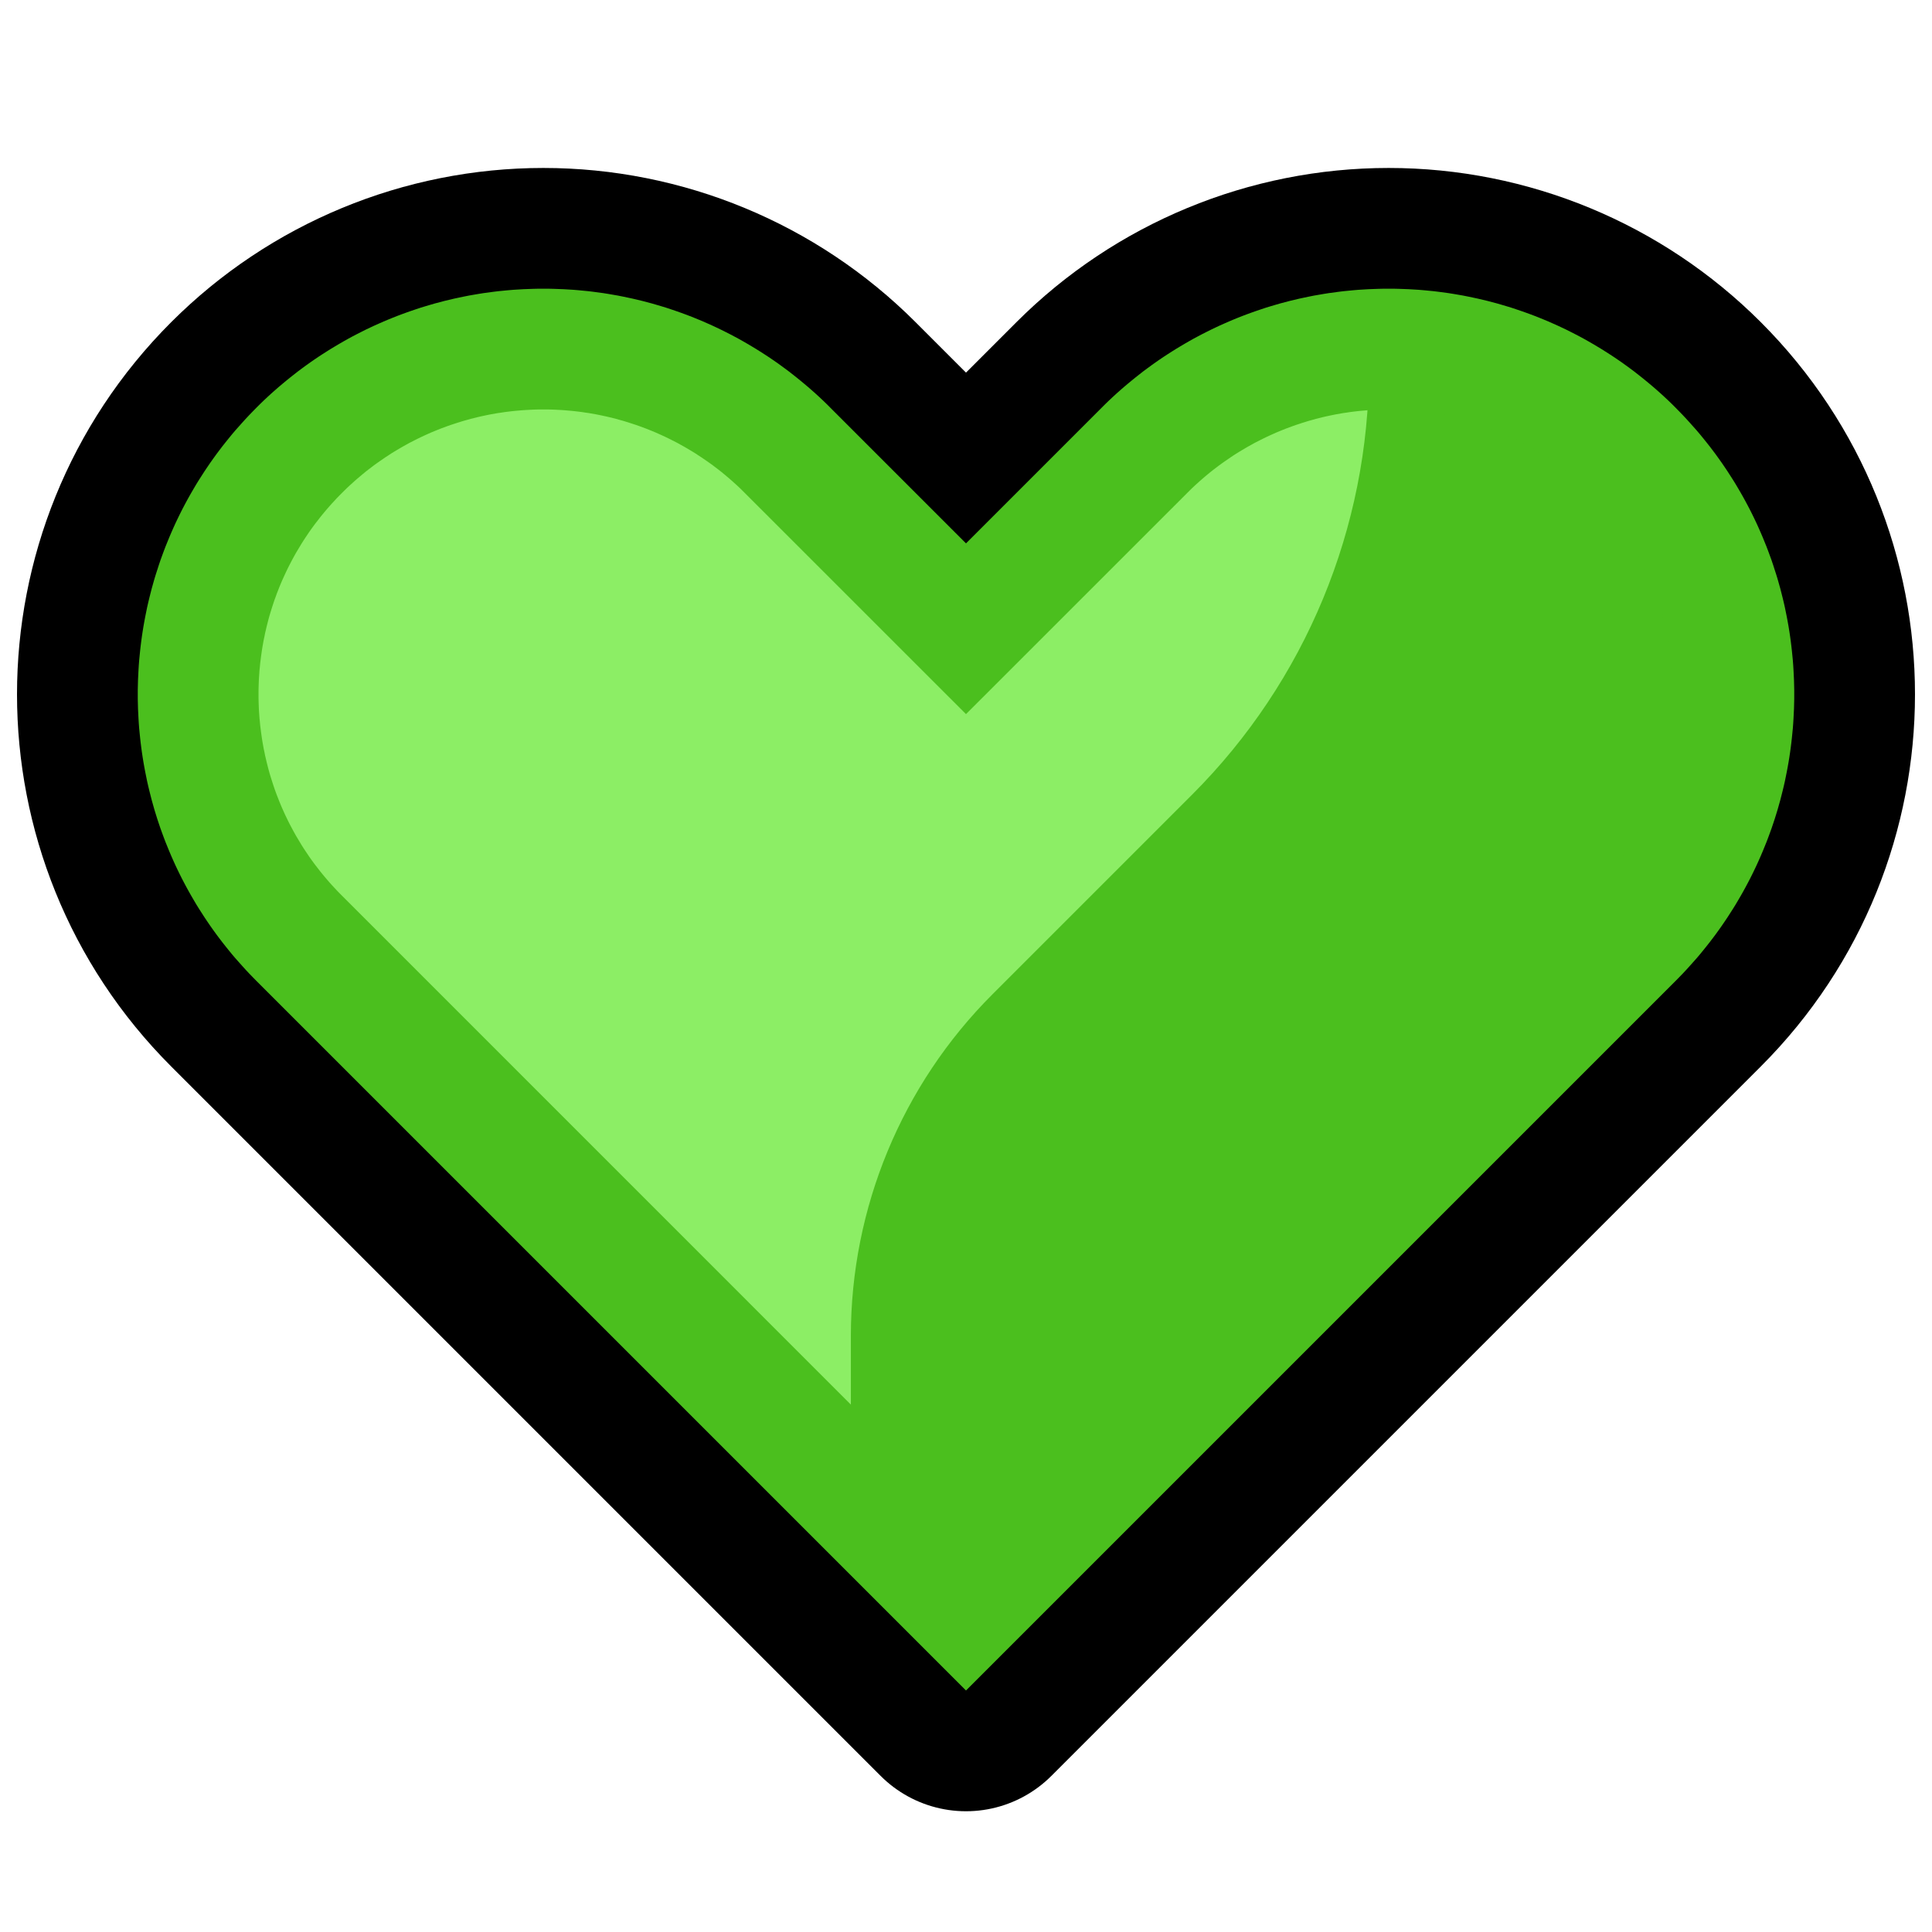
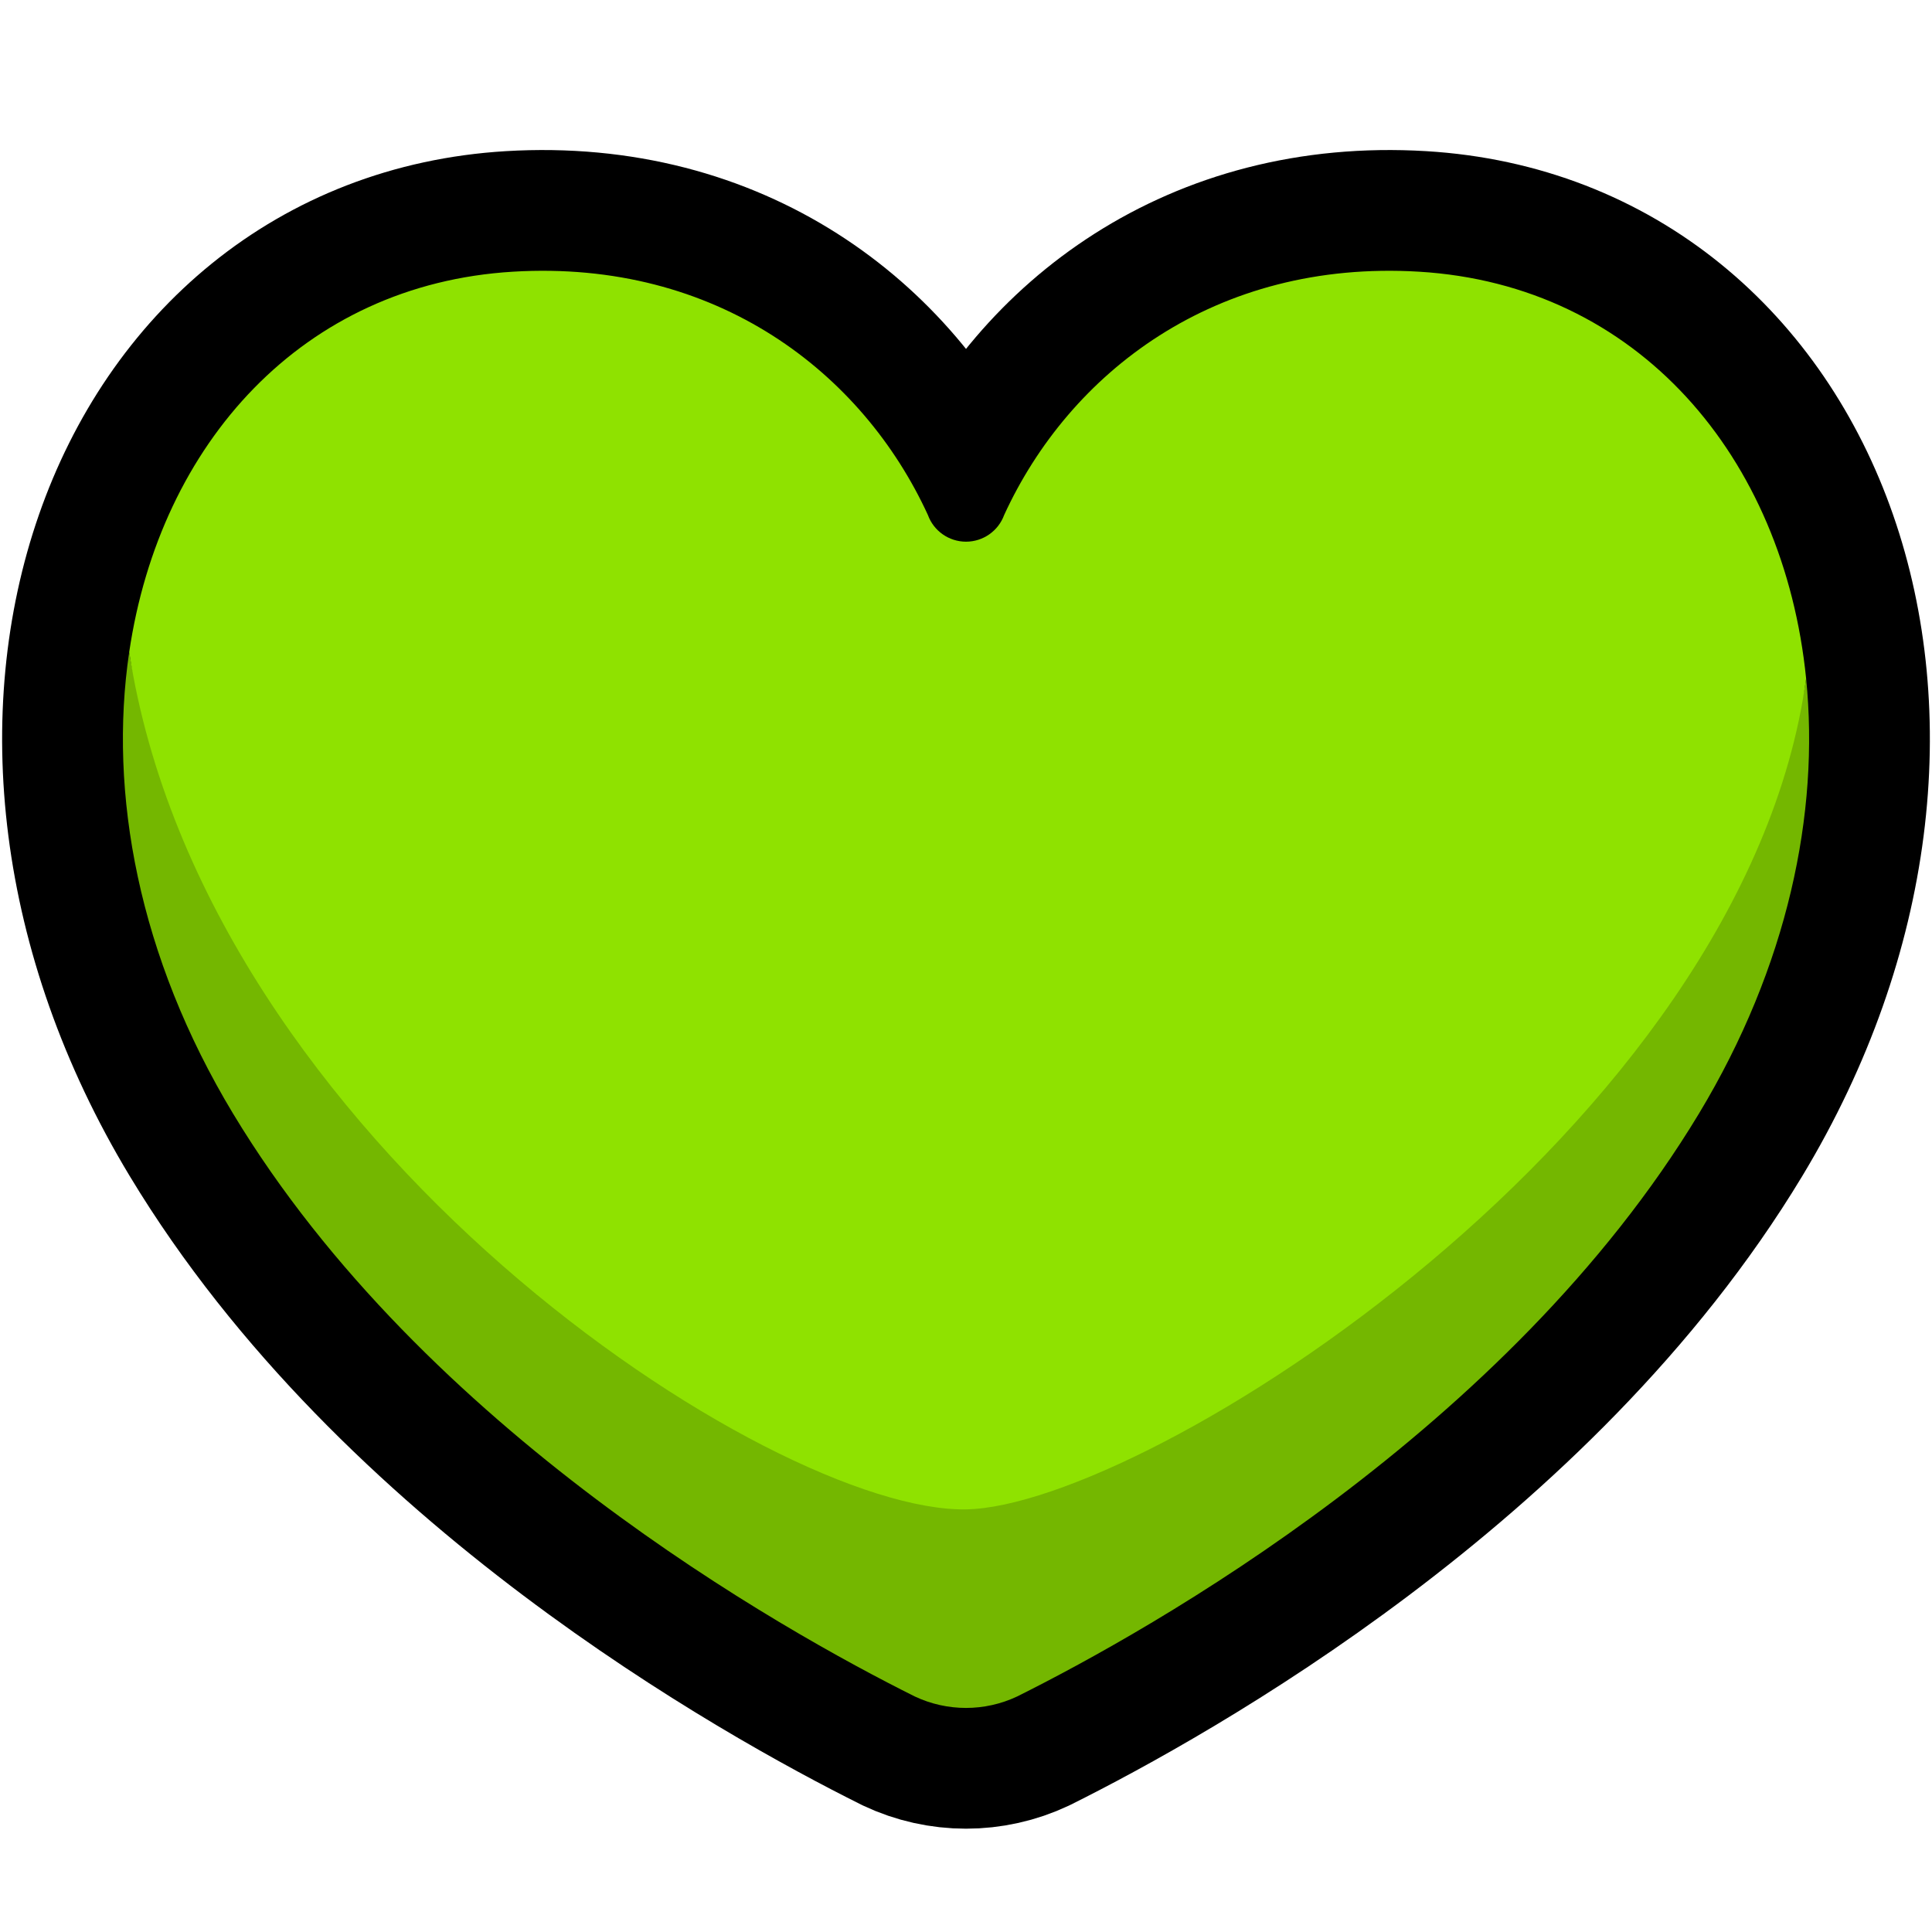
- <svg xmlns="http://www.w3.org/2000/svg" clip-rule="evenodd" fill-rule="evenodd" stroke-linecap="round" stroke-linejoin="round" stroke-miterlimit="1.5" viewBox="0 0 32 32">
-   <path d="m0 0h32v32h-32z" fill="none" />
-   <path d="m16 28s-6.877-6.877-11.751-11.751c-2.623-2.623-2.623-6.875 0-9.498l2e-3 -2e-3c1.26-1.26 2.968-1.967 4.749-1.967s3.489 0.707 4.749 1.967l2.251 2.251s1.004-1.004 2.251-2.251c1.26-1.26 2.968-1.967 4.749-1.967s3.489 0.707 4.749 1.967l2e-3 2e-3c2.623 2.623 2.623 6.875 0 9.498l-11.751 11.751z" fill="none" stroke="#000" stroke-width="4" />
-   <path d="m16 27.396s-6.557-6.557-11.205-11.205c-2.501-2.501-2.501-6.556 0-9.057l2e-3 -2e-3c1.201-1.201 2.83-1.876 4.528-1.876 1.699 0 3.327 0.675 4.528 1.876 1.19 1.189 2.147 2.147 2.147 2.147s0.957-0.958 2.147-2.147c1.201-1.201 2.829-1.876 4.528-1.876 1.698 0 3.327 0.675 4.528 1.876l2e-3 2e-3c2.501 2.501 2.501 6.556 0 9.057l-11.205 11.205z" fill="#4bbf1e" />
-   <path d="m22.675 5.256v0.834c0 2.652-1.054 5.196-2.929 7.071-1.08 1.08-2.288 2.289-3.31 3.31-1.5 1.5-2.343 3.535-2.343 5.657v3.361l-9.298-9.298c-2.501-2.501-2.501-6.556 0-9.057l2e-3 -2e-3c1.201-1.201 2.83-1.876 4.528-1.876 1.699 0 3.327 0.675 4.528 1.876 1.19 1.189 2.147 2.147 2.147 2.147s0.957-0.958 2.147-2.147c1.201-1.201 2.829-1.876 4.528-1.876z" fill="#8cee65" />
-   <path d="m9.083 4.782.084.002.083.003.083.003.083.005.083.005.082.007.083.008.082.008.082.01.082.011.082.011.081.013.081.014.082.014.08.016.081.017.08.017.08.019.08.019.08.021.079.021.079.023.078.023.079.024.078.026.077.026.077.027.077.028.077.029.076.03.076.031.076.032.075.033.074.033.075.035.073.035.074.037.073.037.072.038.073.039.071.04.071.041.071.042.07.042.07.044.069.044.069.045.068.046.068.047.067.048.067.049.066.049.065.051.065.051.064.052.064.053.063.053.063.055.062.055.061.056.061.057.06.058.059.059 2.251 2.251 2.251-2.251.059-.059.06-.058.061-.057.061-.056.062-.055.063-.055.063-.053.064-.053.064-.052.065-.051.065-.051.066-.049.067-.049.067-.048.068-.047.068-.046.069-.045.069-.044.07-.044.07-.042.071-.042.071-.041.071-.04.073-.039.072-.038.073-.037.074-.037.073-.035.075-.035.074-.033.075-.033.076-.032.076-.031.076-.03.077-.029.077-.028.077-.027.077-.026.078-.026.079-.024.078-.023.079-.023.079-.021.08-.021.08-.019.08-.019.08-.017.081-.017.08-.016.082-.014.081-.014.081-.013.082-.011.082-.011.082-.01.082-.008.083-.008.082-.007.083-.005.083-.005.083-.003.083-.003.084-.002h.083.083l.084.002.083.003.083.003.083.005.083.005.082.007.083.008.082.008.082.01.082.011.082.011.081.013.082.014.081.014.08.016.081.017.08.017.08.019.08.019.08.021.079.021.079.023.078.023.079.024.078.026.077.026.077.027.077.028.077.029.076.03.076.031.076.032.075.033.074.033.075.035.074.035.073.037.073.037.073.038.072.039.071.04.071.041.071.042.07.042.07.044.069.044.069.045.068.046.068.047.067.048.067.049.066.049.065.051.065.051.064.052.064.053.063.053.063.055.062.055.061.056.061.057.06.058.061.061.061.062.06.062.059.063.058.064.057.064.057.064.055.065.054.066.053.066.053.067.051.067.051.068.049.068.049.069.047.069.047.07.045.07.045.07.044.071.042.071.042.072.041.072.04.073.039.073.038.073.037.074.036.074.035.074.034.075.033.075.032.075.031.076.031.076.029.076.028.076.028.077.026.077.025.078.025.077.024.078.022.078.022.078.02.078.02.079.019.079.018.079.016.079.016.079.015.08.014.079.013.08.012.08.011.08.01.08.009.08.008.08.008.081.006.08.005.08.004.081.004.08.002.081.002.08v.081.081l-.002.08-.002.081-.004.08-.004.081-.005.08-.006.08-.008.081-.008.08-.009.08-.01.08-.011.08-.012.08-.013.08-.014.079-.015.08-.016.079-.016.079-.018.079-.019.079-.02.079-.02.078-.022.078-.022.078-.024.078-.024.077-.026.078-.026.077-.028.077-.028.076-.029.076-.031.076-.031.076-.032.075-.033.075-.034.075-.035.074-.036.074-.037.074-.038.073-.039.073-.04.073-.041.072-.042.072-.042.071-.044.071-.045.07-.045.07-.047.07-.047.069-.049.069-.049.068-.051.068-.051.067-.053.067-.053.066-.054.066-.055.065-.057.064-.057.064-.058.064-.059.063-.06.062-.061.062-11.751 11.751-11.751-11.751-.061-.062-.06-.062-.059-.063-.058-.064-.057-.064-.057-.064-.055-.065-.054-.066-.053-.066-.053-.067-.051-.067-.051-.068-.049-.068-.049-.069-.047-.069-.047-.07-.045-.07-.045-.07-.044-.071-.042-.071-.042-.072-.041-.072-.04-.073-.039-.073-.038-.073-.037-.074-.036-.074-.035-.074-.034-.075-.033-.075-.032-.075-.031-.076-.031-.076-.029-.076-.028-.076-.028-.077-.026-.077-.026-.078-.024-.077-.024-.078-.022-.078-.022-.078-.02-.078-.02-.079-.019-.079-.018-.079-.016-.079-.016-.079-.015-.08-.014-.079-.013-.08-.012-.08-.011-.08-.01-.08-.009-.08-.008-.08-.008-.081-.006-.08-.005-.08-.004-.081-.004-.08-.002-.081-.002-.08v-.081-.081l.002-.08.002-.081.004-.08.004-.081.005-.08.006-.08.008-.081.008-.08.009-.08.01-.08.011-.08.012-.08.013-.08.014-.079.015-.08.016-.079.016-.079.018-.079.019-.079.02-.079.02-.078.022-.078.022-.078.024-.078.025-.077.025-.078.026-.077.028-.077.028-.076.029-.076.031-.076.031-.076.032-.075.033-.075.034-.075.035-.074.036-.074.037-.074.038-.073.039-.073.04-.073.041-.072.042-.072.042-.071.044-.071.045-.07.045-.07.047-.07.047-.069.049-.069.049-.068.051-.068.051-.067.053-.067.053-.066.054-.066.055-.065.057-.064.057-.064.058-.064.059-.063.06-.062.061-.062.002-.002.059-.059.06-.058.061-.057.061-.056.062-.055.063-.055.063-.053.064-.053.064-.052.065-.051.065-.051.066-.049.067-.049.067-.048.068-.047.068-.046.069-.045.069-.044.07-.044.07-.042.071-.042.071-.041.071-.04.072-.039.073-.038.073-.037.073-.037.074-.035.075-.035.074-.033.075-.033.076-.032.076-.031.076-.03.077-.029.077-.028.077-.027.077-.026.078-.026.079-.024.078-.023.079-.023.079-.021.08-.021.08-.019.08-.019.08-.017.081-.017.08-.016.081-.014.082-.014.081-.013.082-.011.082-.011.082-.01.082-.008.083-.008.082-.007.083-.005.083-.005.083-.003.083-.003.084-.002h.083.083zm-.142 2-.058.001-.059.002-.058.003-.058.003-.058.004-.058.005-.058.005-.058.006-.058.007-.057.007-.057.009-.058.008-.057.01-.057.01-.056.011-.057.012-.056.012-.056.013-.056.014-.056.014-.056.016-.055.015-.056.017-.054.017-.055.018-.055.018-.054.019-.054.02-.054.02-.053.021-.054.022-.053.022-.052.023-.053.024-.052.024-.052.025-.052.026-.051.026-.051.026-.05.028-.051.028-.05.029-.049.029-.05.03-.049.03-.048.032-.048.031-.048.033-.048.033-.047.033-.047.034-.046.035-.046.035-.046.036-.045.037-.044.037-.045.038-.044.038-.043.039-.043.039-.043.04-.042.041-.042.042-.045.045-.043.044-.041.045-.041.044-.041.046-.039.045-.039.046-.038.046-.038.047-.036.047-.037.047-.035.047-.035.048-.034.048-.033.049-.033.049-.032.049-.031.049-.03.05-.03.05-.03.05-.028.05-.028.051-.027.051-.027.052-.026.051-.025.052-.024.052-.024.052-.024.053-.022.052-.022.053-.021.054-.021.053-.019.054-.02.053-.018.054-.018.055-.017.054-.017.055-.016.054-.015.055-.014.055-.014.055-.013.056-.013.055-.011.056-.012.055-.01.056-.01.056-.009.056-.008.056-.008.057-.007.056-.007.056-.005.057-.006.056-.004.057-.004.057-.003.056-.002.057-.002.057-.001.056v.057.057l.001.056.002.057.002.057.003.056.004.057.004.057.006.056.005.057.007.056.007.056.008.057.008.056.009.056.01.056.01.056.012.055.011.056.013.055.013.056.014.055.014.055.015.055.016.055.017.054.017.054.018.055.018.054.019.053.02.054.021.053.021.054.022.053.022.052.024.053.023.052.025.052.025.052.026.052.027.051.027.051.028.051.028.05.03.05.03.05.03.05.031.049.032.049.033.049.033.049.034.048.035.048.035.047.037.047.036.047.038.047.038.046.039.046.039.045.041.046.041.044.042.045.042.044.048.048 10.332 10.333 10.332-10.333.048-.048.043-.044.041-.045.041-.044.041-.046.039-.045.039-.046.038-.046.038-.047.036-.047.037-.047.035-.047.035-.048.034-.048.033-.049.033-.049.032-.049.031-.049.03-.05.03-.05.03-.05.028-.05.028-.051.027-.051.027-.051.026-.052.025-.052.025-.052.023-.052.024-.053.022-.052.022-.053.021-.054.021-.053.02-.054.019-.053.018-.054.018-.055.017-.054.017-.055.016-.054.015-.055.014-.055.014-.055.013-.056.013-.055.011-.056.012-.055.01-.056.01-.056.009-.056.008-.056.008-.057.007-.056.007-.056.005-.057.006-.056.004-.057.004-.057.003-.056.002-.057.002-.057.001-.056v-.057-.057l-.001-.056-.002-.057-.002-.057-.003-.057-.004-.056-.004-.057-.006-.056-.005-.057-.007-.056-.007-.056-.008-.057-.008-.056-.009-.056-.01-.056-.01-.056-.012-.055-.011-.056-.013-.055-.013-.056-.014-.055-.014-.055-.015-.055-.016-.054-.017-.055-.017-.054-.018-.055-.018-.054-.019-.053-.02-.054-.021-.053-.021-.054-.022-.053-.022-.052-.024-.053-.024-.052-.024-.052-.025-.052-.026-.052-.027-.051-.027-.051-.028-.051-.028-.05-.03-.05-.03-.05-.03-.05-.031-.049-.032-.049-.033-.049-.033-.049-.034-.048-.035-.048-.035-.047-.037-.047-.036-.047-.038-.047-.038-.046-.039-.046-.039-.045-.041-.046-.041-.044-.041-.045-.043-.044-.044-.045-.043-.042-.042-.041-.043-.04-.043-.039-.043-.039-.044-.038-.044-.038-.045-.037-.045-.037-.046-.036-.046-.035-.046-.035-.047-.034-.047-.033-.048-.033-.048-.033-.048-.031-.048-.032-.049-.03-.05-.03-.049-.029-.05-.029-.051-.028-.05-.028-.051-.026-.051-.026-.052-.026-.052-.025-.052-.024-.053-.024-.052-.023-.053-.022-.054-.022-.053-.021-.054-.02-.054-.02-.054-.019-.055-.018-.055-.018-.054-.017-.056-.017-.055-.015-.056-.016-.056-.014-.056-.014-.056-.013-.056-.012-.057-.012-.056-.011-.057-.01-.057-.01-.058-.008-.057-.009-.057-.007-.058-.007-.058-.006-.058-.005-.058-.005-.058-.004-.058-.003-.058-.003-.059-.002-.058-.001h-.059-.059l-.058.001-.059.002-.058.003-.058.003-.058.004-.058.005-.058.005-.058.006-.058.007-.057.007-.057.009-.058.008-.057.01-.057.01-.056.011-.057.012-.056.012-.056.013-.056.014-.056.014-.056.016-.055.015-.056.017-.055.017-.054.018-.055.018-.054.019-.054.02-.054.02-.053.021-.054.022-.053.022-.052.023-.053.024-.052.024-.052.025-.052.026-.051.026-.051.026-.05.028-.051.028-.05.029-.049.029-.05.03-.049.03-.048.031-.048.032-.048.033-.048.033-.047.033-.047.034-.046.035-.046.035-.046.036-.045.037-.045.037-.044.038-.044.038-.043.039-.043.039-.043.04-.042.041-.046.046-3.661 3.66-3.661-3.66-.046-.046-.042-.041-.043-.04-.043-.039-.043-.039-.044-.038-.045-.038-.044-.037-.045-.037-.046-.036-.046-.035-.046-.035-.047-.034-.047-.033-.048-.033-.048-.033-.048-.031-.048-.032-.049-.03-.05-.03-.049-.029-.05-.029-.051-.028-.05-.028-.051-.026-.051-.026-.052-.026-.052-.025-.052-.024-.053-.024-.052-.023-.053-.022-.054-.022-.053-.021-.054-.02-.054-.02-.054-.019-.055-.018-.055-.018-.054-.017-.056-.017-.055-.015-.056-.016-.056-.014-.056-.014-.056-.013-.056-.012-.057-.012-.056-.011-.057-.01-.057-.01-.058-.008-.057-.009-.057-.007-.058-.007-.058-.006-.058-.005-.058-.005-.058-.004-.058-.003-.058-.003-.059-.002-.058-.001h-.059-.059z" fill="#4bbf1e" />
+ <svg xmlns="http://www.w3.org/2000/svg" clip-rule="evenodd" fill-rule="evenodd" stroke-linejoin="round" stroke-miterlimit="1.5" version="1.1" viewBox="0 0 32 32" xml:space="preserve">
+   <rect id="green_heart" width="32" height="32" fill="none" />
+   <path d="m15.153 28.099c0.536 0.253 1.158 0.253 1.695 0 2.197-1.096 8.129-4.412 11.291-9.653 3.895-6.456 1.19-13.595-4.636-13.946-3.379-0.203-5.792 1.678-6.871 4.03-0.097 0.265-0.349 0.442-0.632 0.442-0.282 0-0.535-0.177-0.631-0.442-1.08-2.352-3.493-4.233-6.872-4.03-5.826 0.351-8.531 7.49-4.636 13.946 3.162 5.241 9.094 8.557 11.292 9.653z" fill="none" stroke="#000" stroke-width="4px" />
+   <path d="m2.14 10.801c1.255 8.123 26.752 7.902 27.775 0.437 0.225 2.231-0.304 4.768-1.776 7.208-3.162 5.241-9.094 8.557-11.292 9.653-0.536 0.253-1.158 0.253-1.695 0-2.197-1.096-8.129-4.412-11.291-9.653-1.568-2.6-2.067-5.311-1.721-7.645z" fill="#74b700" />
+   <path d="m29.915 11.238c-1.023 7.465-10.939 13.713-13.915 13.762-3.232 0.053-12.605-6.076-13.86-14.199 0.511-3.46 2.878-6.092 6.357-6.301 3.379-0.203 5.792 1.678 6.872 4.03 0.096 0.265 0.349 0.442 0.631 0.442 0.283 0 0.535-0.177 0.632-0.442 1.079-2.352 3.492-4.233 6.871-4.03 3.624 0.218 6.041 3.064 6.412 6.738z" fill="#8fe200" />
</svg>
